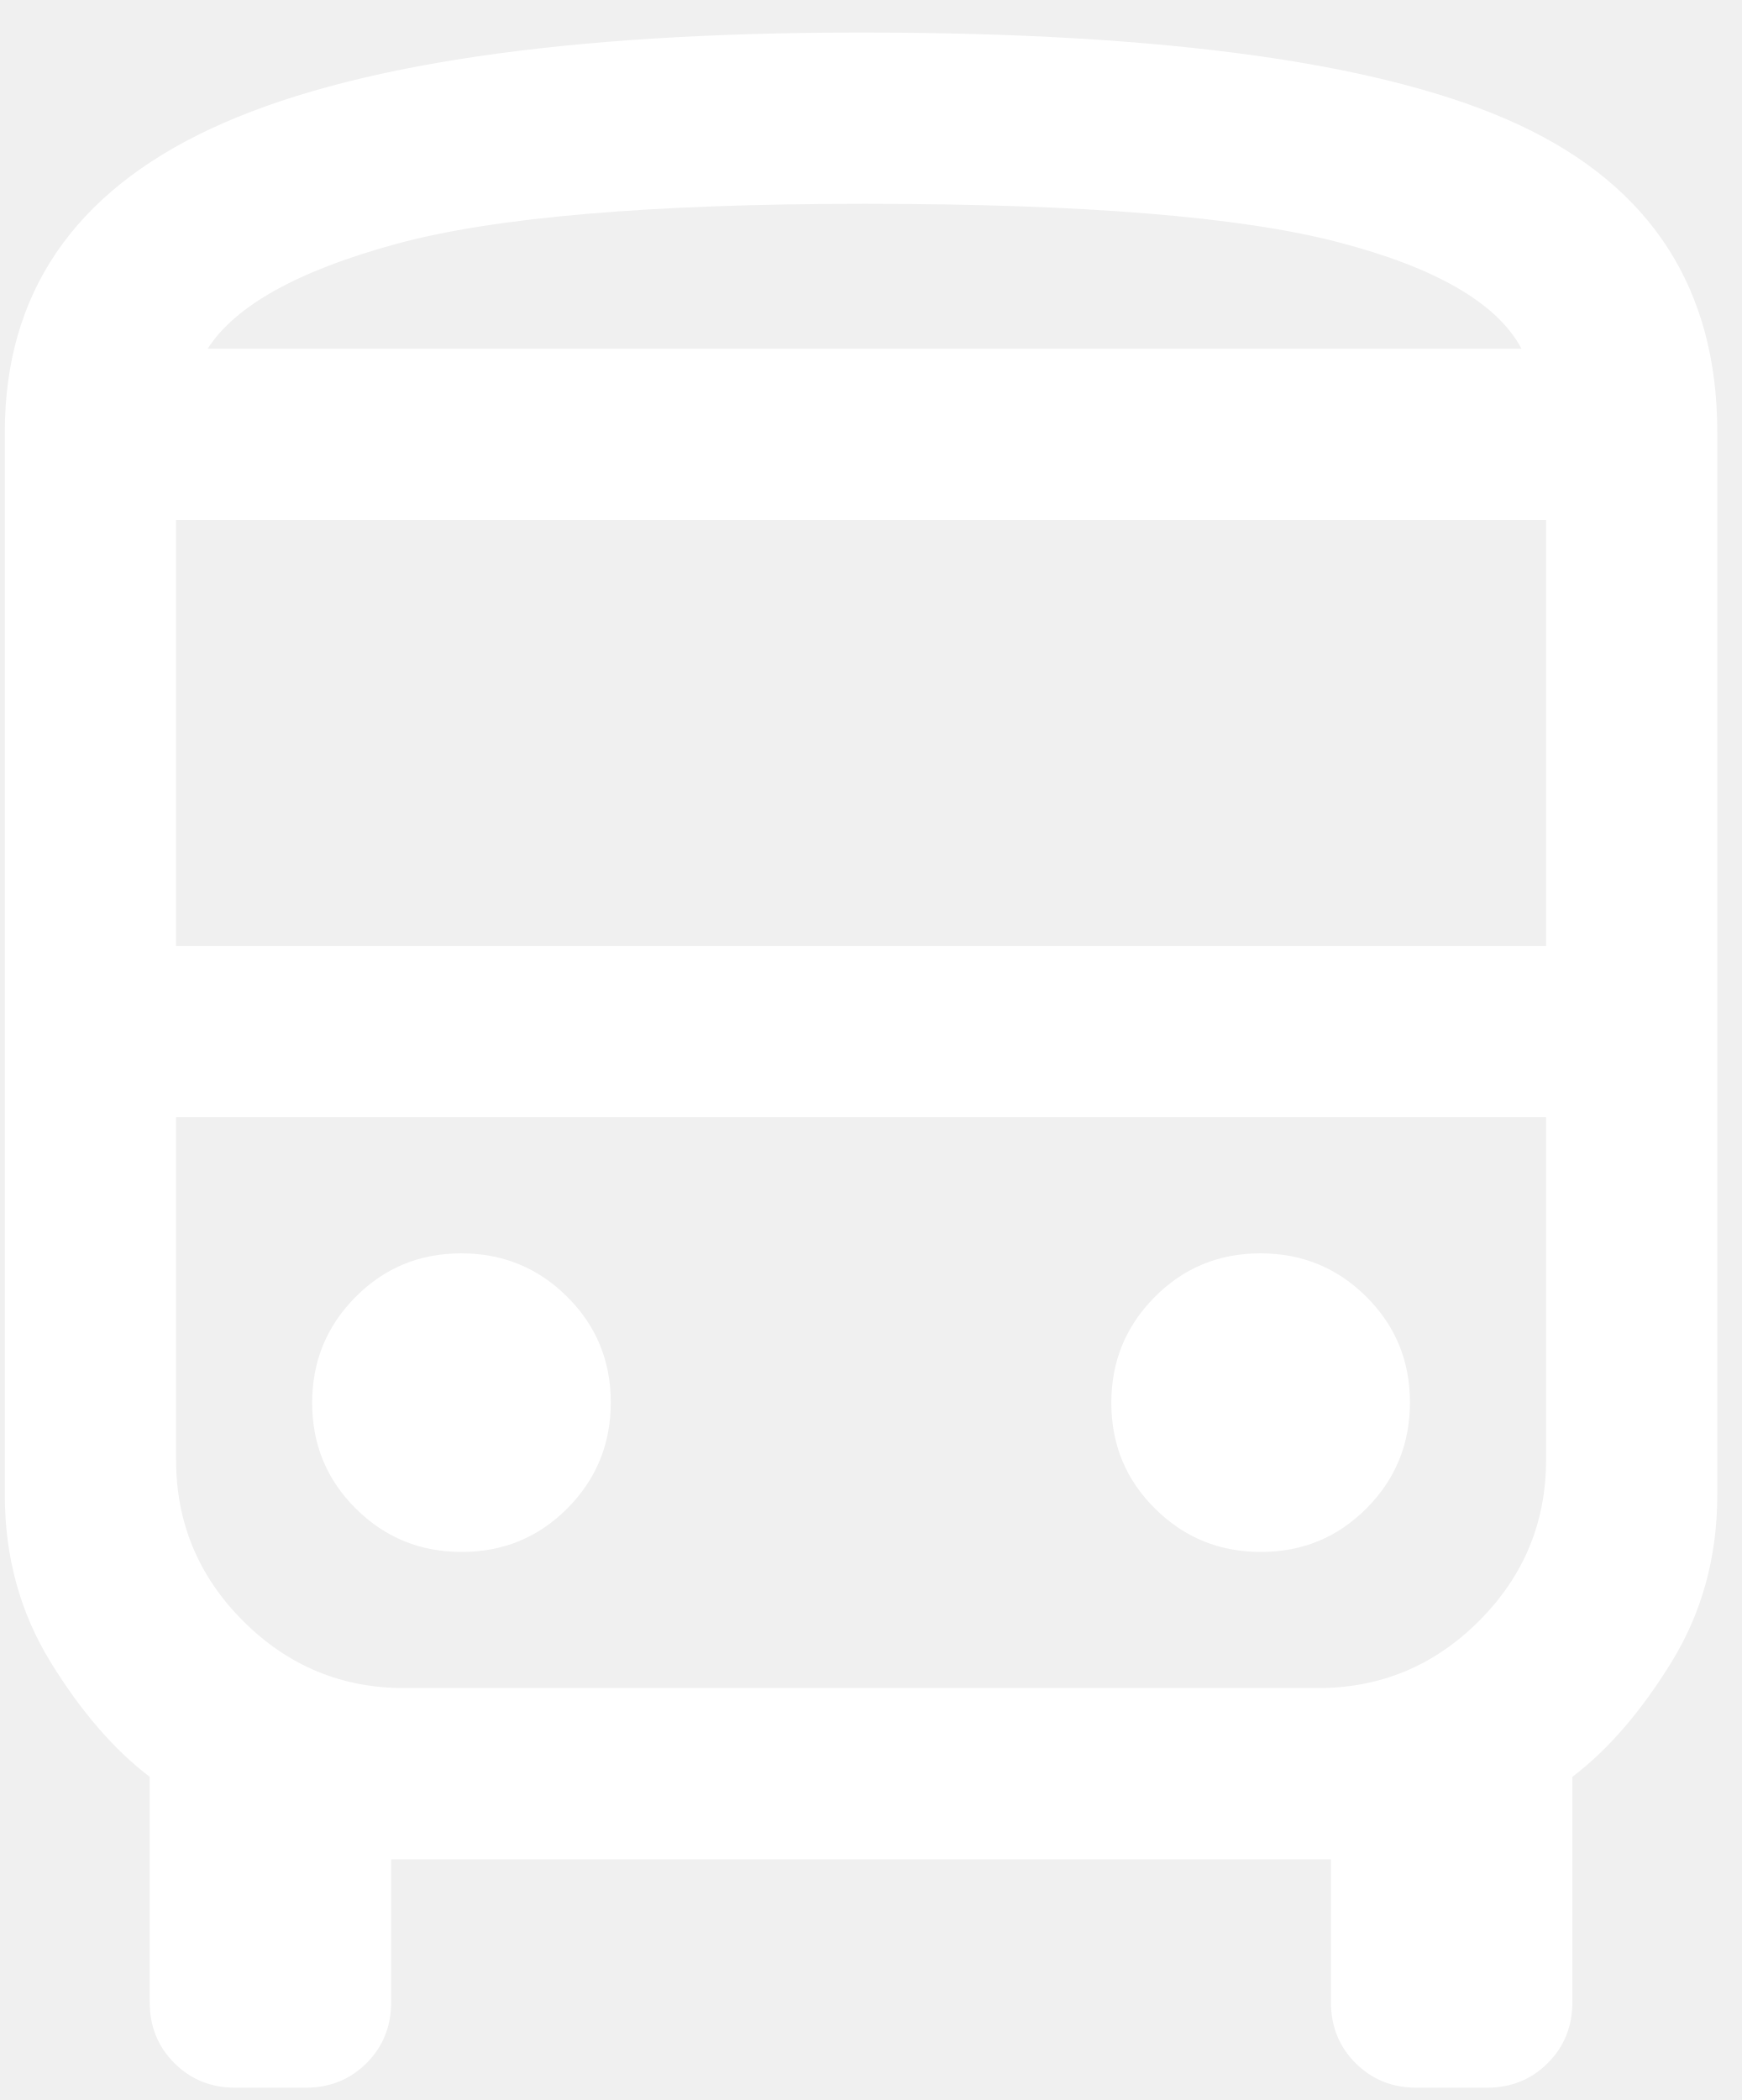
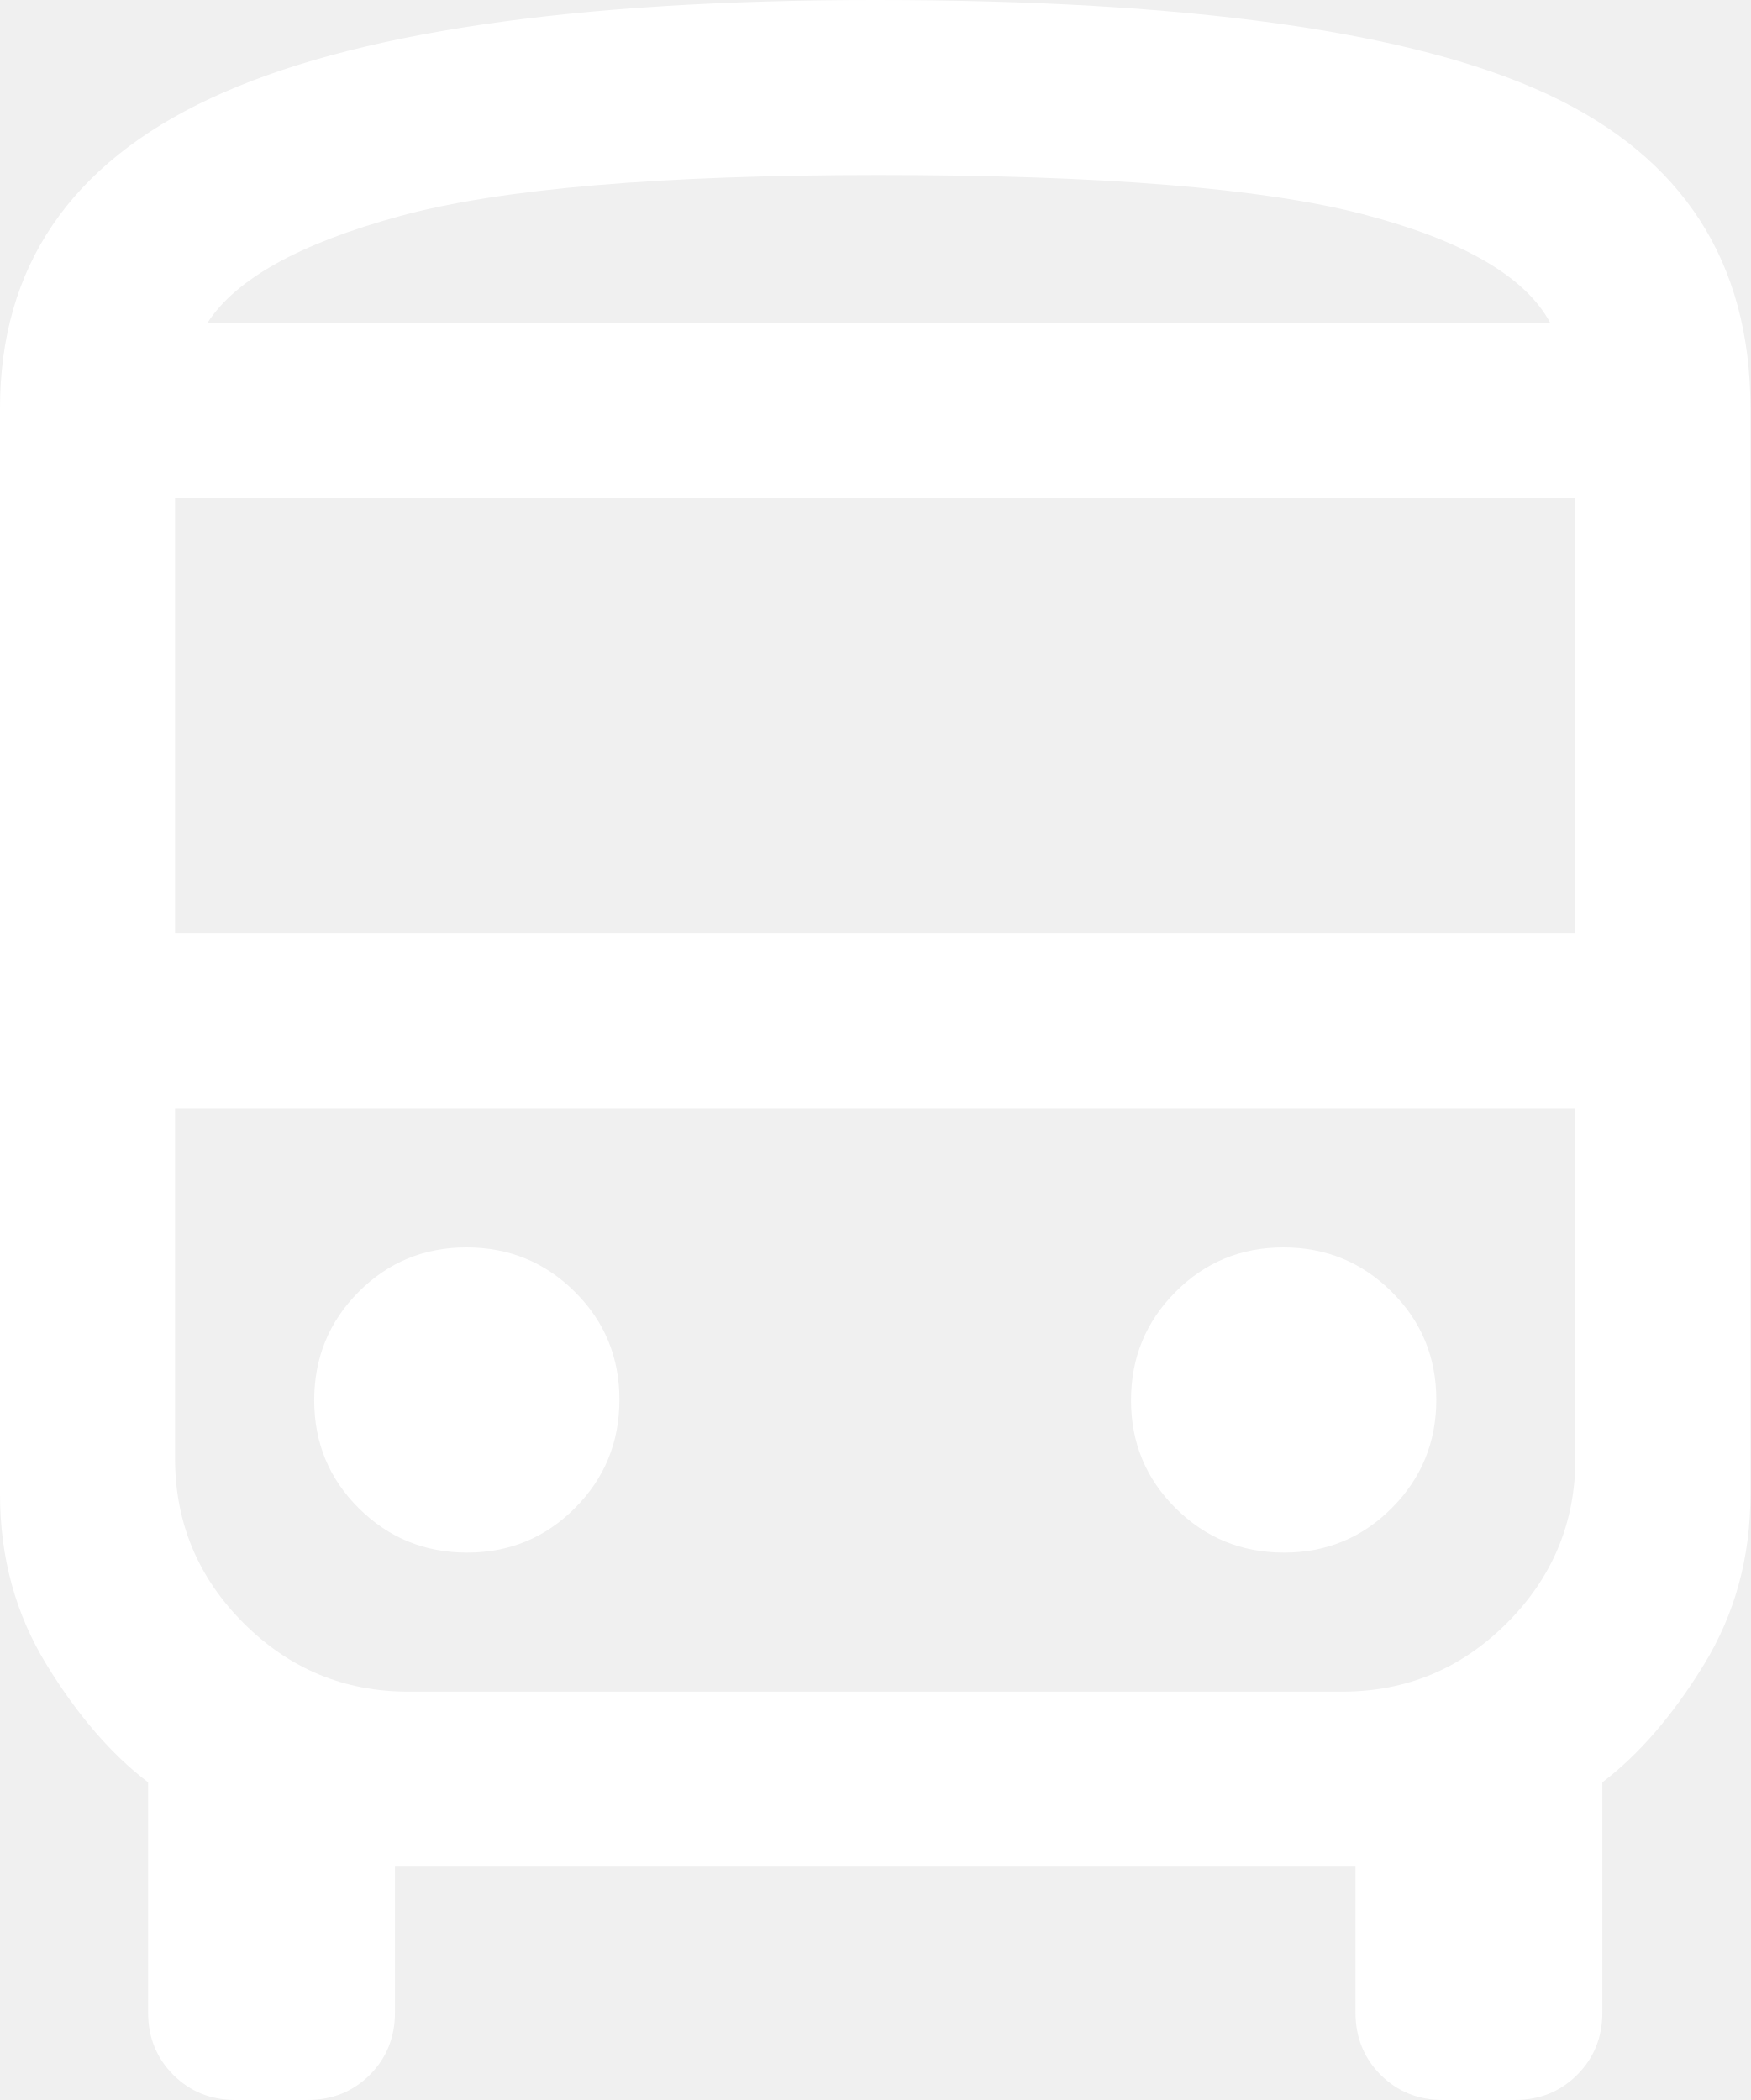
- <svg xmlns="http://www.w3.org/2000/svg" width="34" height="41" viewBox="0 0 34 41" fill="none">
-   <path d="M4.595 40.76C4.121 40.76 3.724 40.6 3.404 40.279C3.083 39.959 2.923 39.562 2.923 39.088V34.69C2.226 34.162 1.58 33.413 0.985 32.446C0.391 31.479 0.094 30.392 0.094 29.186V8.437C0.094 5.739 1.435 3.764 4.117 2.513C6.799 1.261 11.03 0.635 16.812 0.635C22.802 0.635 27.087 1.237 29.664 2.44C32.242 3.642 33.531 5.642 33.531 8.437V29.186C33.531 30.392 33.234 31.479 32.64 32.446C32.045 33.413 31.399 34.162 30.702 34.69V39.088C30.702 39.562 30.542 39.959 30.221 40.279C29.901 40.6 29.504 40.76 29.03 40.76H27.658C27.185 40.76 26.788 40.6 26.467 40.279C26.147 39.959 25.987 39.562 25.987 39.088V36.302H7.638V39.088C7.638 39.562 7.478 39.959 7.158 40.279C6.837 40.6 6.44 40.76 5.967 40.76H4.595ZM3.438 18.469H30.188V10.152H3.438V18.469ZM9.015 30.3C9.826 30.3 10.514 30.016 11.079 29.448C11.643 28.881 11.926 28.191 11.926 27.38C11.926 26.569 11.642 25.881 11.073 25.317C10.506 24.752 9.816 24.47 9.005 24.47C8.194 24.47 7.507 24.754 6.942 25.322C6.378 25.89 6.095 26.579 6.095 27.39C6.095 28.201 6.379 28.889 6.947 29.453C7.515 30.018 8.204 30.3 9.015 30.3ZM24.62 30.3C25.431 30.3 26.118 30.016 26.683 29.448C27.247 28.881 27.53 28.191 27.53 27.38C27.53 26.569 27.246 25.881 26.678 25.317C26.11 24.752 25.421 24.47 24.61 24.47C23.799 24.47 23.111 24.754 22.547 25.322C21.982 25.89 21.699 26.579 21.699 27.39C21.699 28.201 21.983 28.889 22.552 29.453C23.119 30.018 23.809 30.3 24.62 30.3ZM4.055 6.808H29.708C29.236 5.92 28.041 5.226 26.124 4.727C24.206 4.228 21.125 3.979 16.881 3.979C12.706 3.979 9.659 4.24 7.741 4.761C5.824 5.283 4.595 5.965 4.055 6.808ZM7.896 32.958H25.729C26.955 32.958 28.005 32.522 28.878 31.648C29.751 30.775 30.188 29.726 30.188 28.5V21.812H3.438V28.5C3.438 29.726 3.874 30.775 4.747 31.648C5.62 32.522 6.67 32.958 7.896 32.958Z" fill="white" />
+ <svg xmlns="http://www.w3.org/2000/svg" width="30" height="36" viewBox="0 0 30 36" fill="none">
+   <path d="M4.038 36C3.614 36 3.257 35.856 2.97 35.569C2.682 35.281 2.538 34.925 2.538 34.5V30.554C1.913 30.08 1.333 29.409 0.8 28.541C0.267 27.672 0 26.698 0 25.616V7C0 4.579 1.203 2.808 3.61 1.685C6.016 0.561 9.812 0 14.999 0C20.374 0 24.218 0.54 26.53 1.619C28.843 2.698 30 4.492 30 7V25.616C30 26.698 29.733 27.672 29.2 28.541C28.667 29.409 28.087 30.08 27.462 30.554V34.5C27.462 34.925 27.318 35.281 27.03 35.569C26.743 35.856 26.387 36 25.962 36H24.73C24.306 36 23.95 35.856 23.662 35.569C23.375 35.281 23.231 34.925 23.231 34.5V32H6.769V34.5C6.769 34.925 6.625 35.281 6.338 35.569C6.05 35.856 5.694 36 5.269 36H4.038ZM3 16H27V8.539H3V16ZM8.005 26.616C8.732 26.616 9.349 26.361 9.855 25.851C10.362 25.342 10.616 24.723 10.616 23.995C10.616 23.268 10.361 22.651 9.851 22.145C9.342 21.638 8.723 21.384 7.995 21.384C7.268 21.384 6.651 21.639 6.144 22.149C5.638 22.658 5.385 23.277 5.385 24.005C5.385 24.732 5.639 25.349 6.149 25.855C6.658 26.362 7.277 26.616 8.005 26.616ZM22.005 26.616C22.732 26.616 23.349 26.361 23.855 25.851C24.362 25.342 24.616 24.723 24.616 23.995C24.616 23.268 24.361 22.651 23.851 22.145C23.342 21.638 22.723 21.384 21.995 21.384C21.268 21.384 20.651 21.639 20.145 22.149C19.638 22.658 19.384 23.277 19.384 24.005C19.384 24.732 19.639 25.349 20.149 25.855C20.658 26.362 21.277 26.616 22.005 26.616ZM3.554 5.538H26.57C26.146 4.741 25.074 4.119 23.354 3.671C21.633 3.224 18.869 3 15.062 3C11.316 3 8.582 3.234 6.862 3.702C5.141 4.17 4.038 4.782 3.554 5.538ZM7 29H23C24.1 29 25.042 28.608 25.825 27.825C26.608 27.042 27 26.1 27 25V19H3V25C3 26.1 3.392 27.042 4.175 27.825C4.958 28.608 5.9 29 7 29Z" fill="white" />
</svg>
